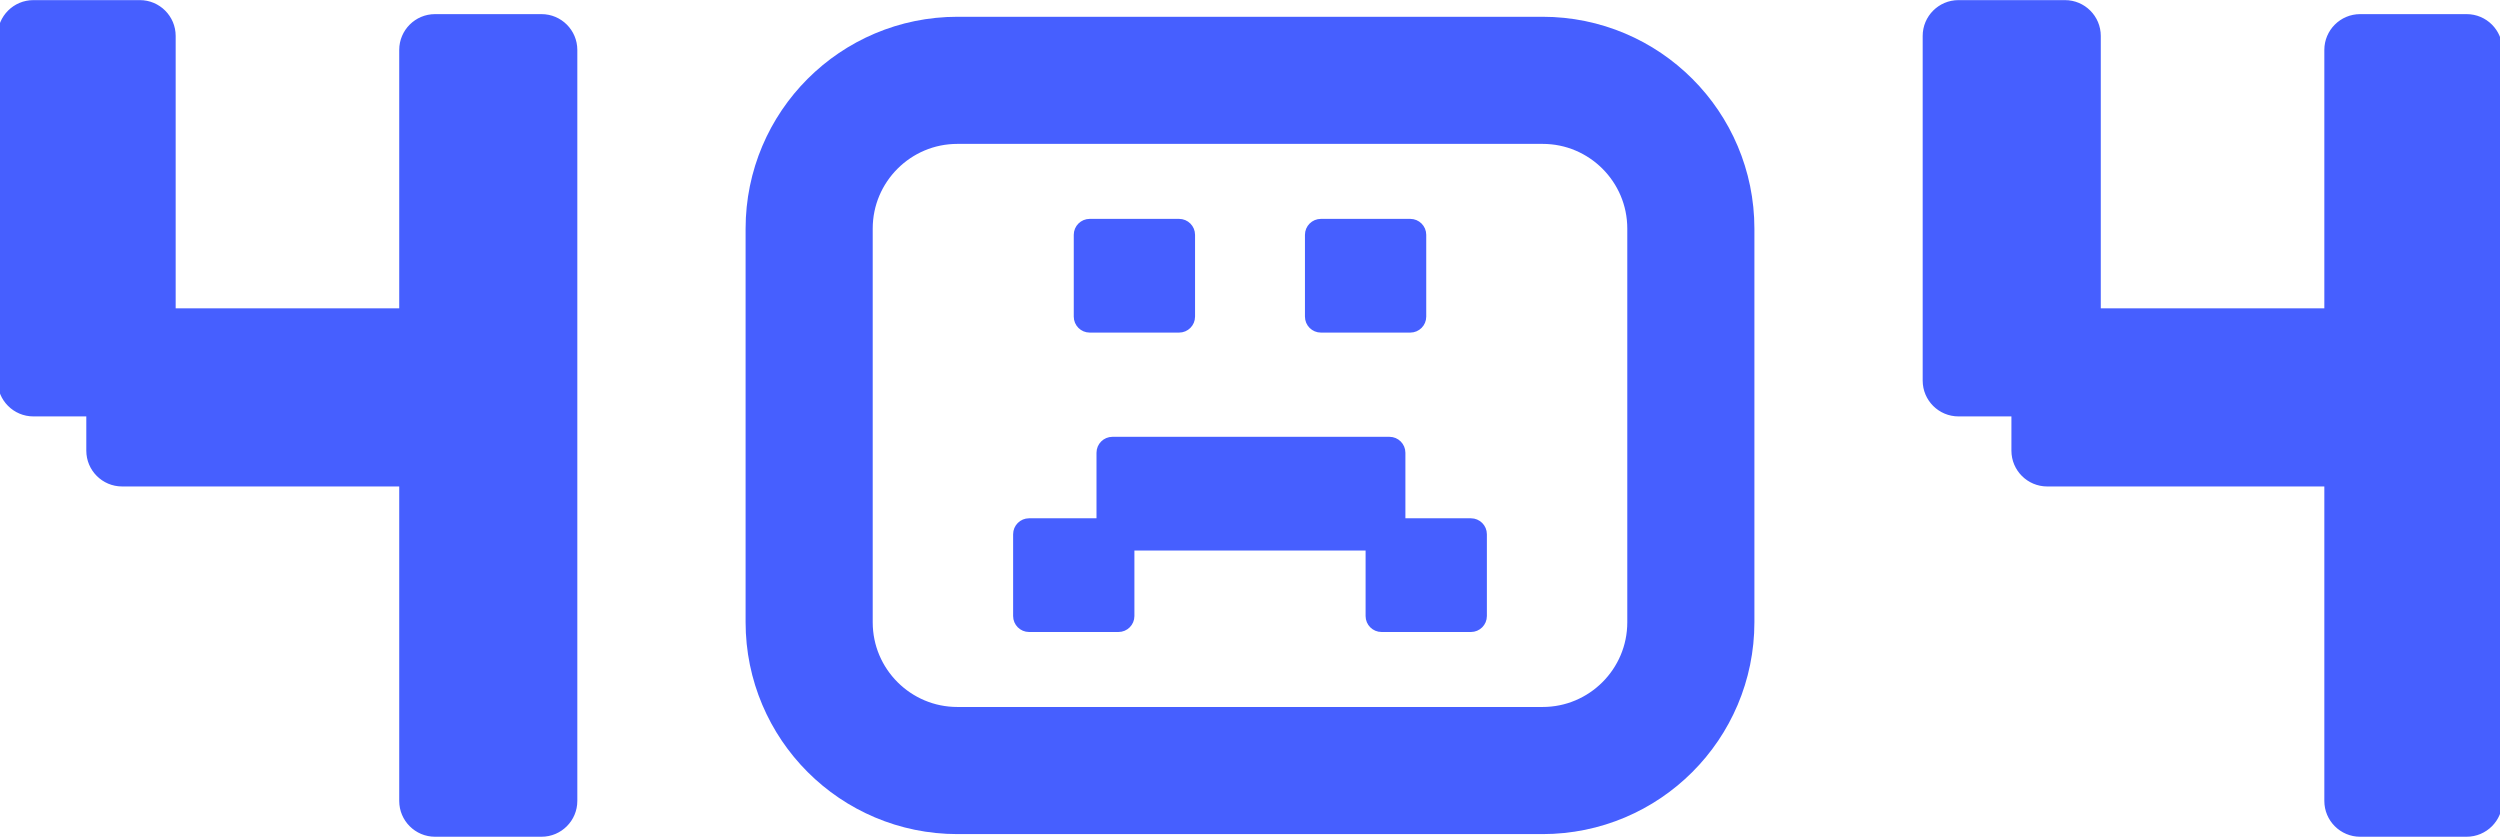
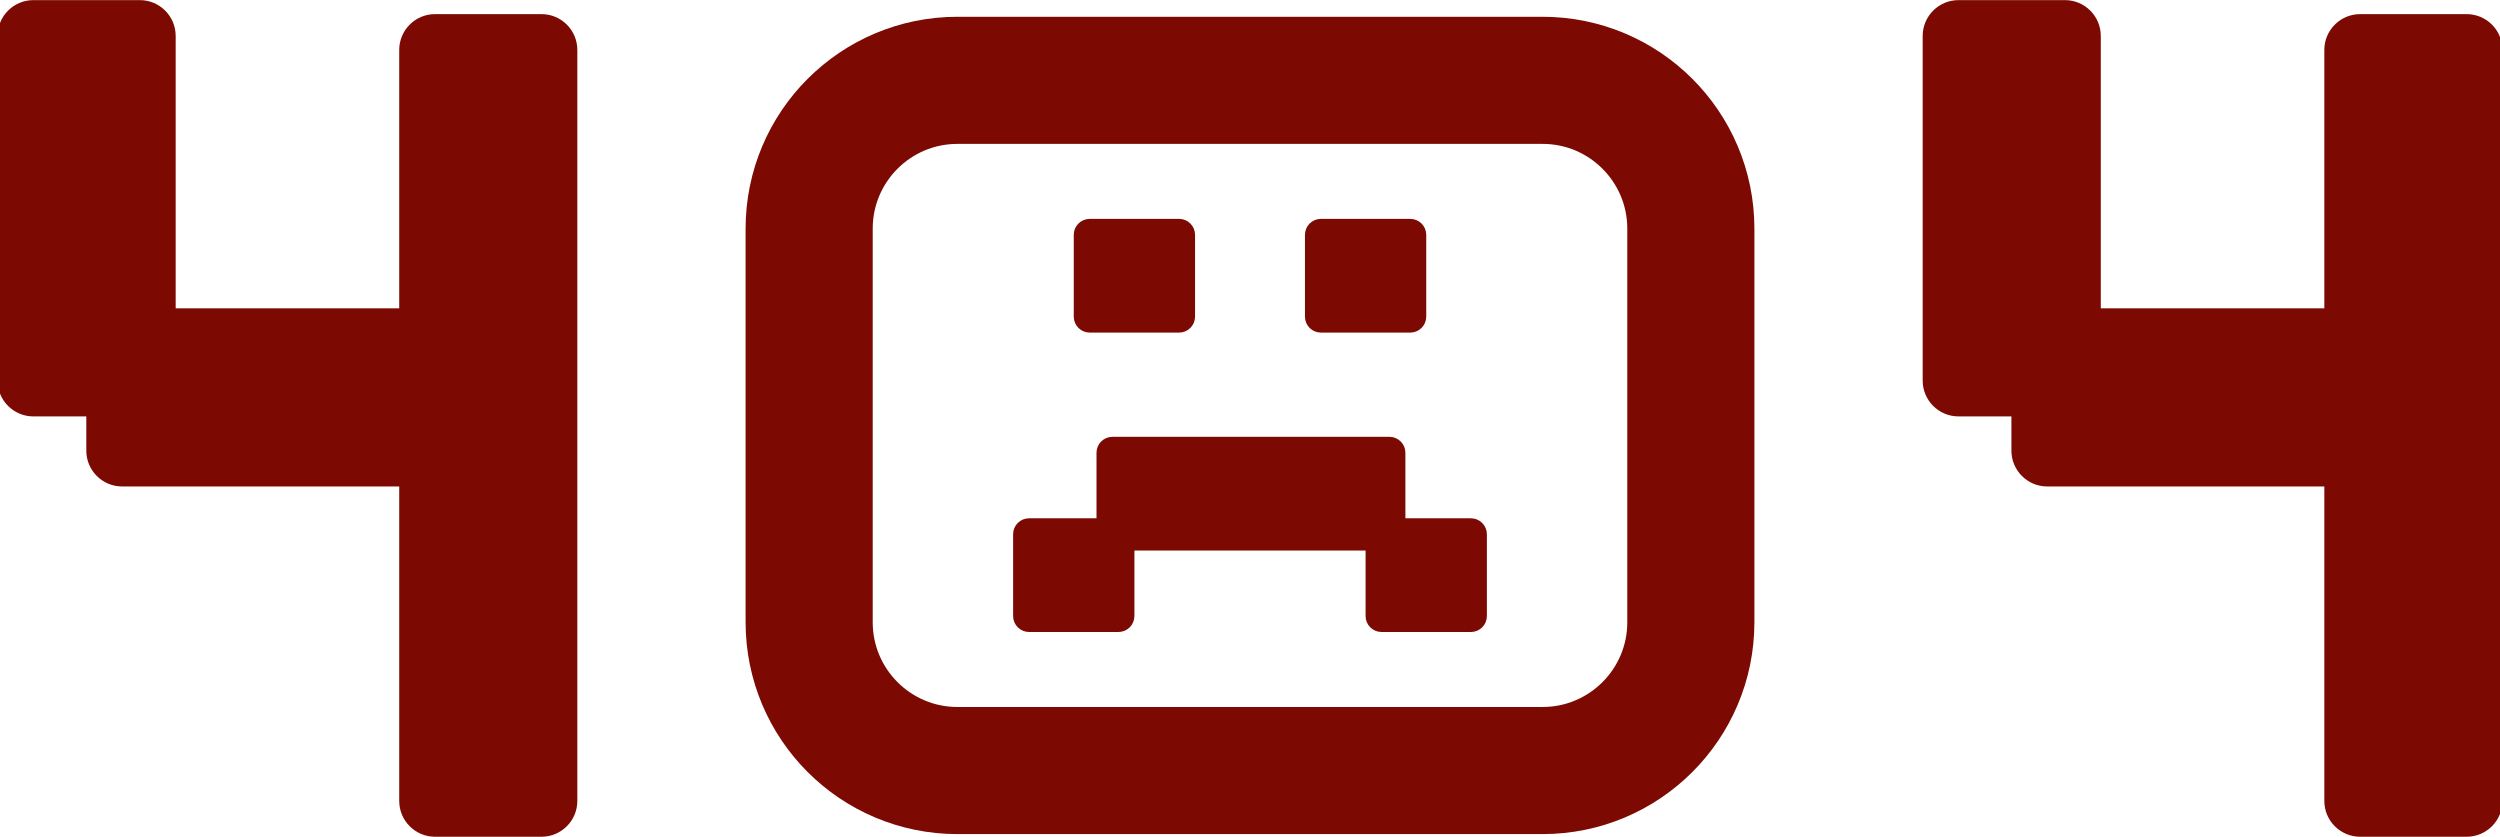
<svg xmlns="http://www.w3.org/2000/svg" width="472" height="158" viewBox="0 0 472 158" fill="none">
-   <rect x="203.103" y="41.702" width="22.145" height="20.714" rx="2.634" fill="#465FFF" stroke="#465FFF" stroke-width="0.753" />
-   <rect x="246.752" y="41.702" width="22.145" height="20.714" rx="2.634" fill="#465FFF" stroke="#465FFF" stroke-width="0.753" />
-   <rect x="258.201" y="98.23" width="22.145" height="20.714" rx="2.634" fill="#465FFF" stroke="#465FFF" stroke-width="0.753" />
-   <rect x="191.654" y="98.23" width="22.145" height="20.714" rx="2.634" fill="#465FFF" stroke="#465FFF" stroke-width="0.753" />
-   <rect x="207.396" y="82.847" width="57.566" height="20.714" rx="2.634" fill="#465FFF" stroke="#465FFF" stroke-width="0.753" />
-   <rect x="152.769" y="15.167" width="166.462" height="130.311" rx="28" stroke="#465FFF" stroke-width="24" />
-   <rect x="0.041" y="0.522" width="32.626" height="77.596" rx="6.263" fill="#465FFF" />
-   <rect x="0.041" y="0.522" width="32.626" height="77.596" rx="6.263" stroke="#465FFF" />
-   <rect x="75.873" y="3.167" width="32.626" height="154.31" rx="6.263" fill="#465FFF" />
-   <rect x="75.873" y="3.167" width="32.626" height="154.31" rx="6.263" stroke="#465FFF" />
-   <rect x="16.794" y="91.344" width="32.626" height="77.596" rx="6.263" transform="rotate(-90 16.7939 91.3442)" fill="#465FFF" />
-   <rect x="16.794" y="91.344" width="32.626" height="77.596" rx="6.263" transform="rotate(-90 16.7939 91.3442)" stroke="#465FFF" />
-   <rect x="363.502" y="0.522" width="32.626" height="77.596" rx="6.263" fill="#465FFF" />
-   <rect x="363.502" y="0.522" width="32.626" height="77.596" rx="6.263" stroke="#465FFF" />
-   <rect x="439.334" y="3.167" width="32.626" height="154.31" rx="6.263" fill="#465FFF" />
-   <rect x="439.334" y="3.167" width="32.626" height="154.31" rx="6.263" stroke="#465FFF" />
-   <rect x="380.255" y="91.344" width="32.626" height="77.596" rx="6.263" transform="rotate(-90 380.255 91.3442)" fill="#465FFF" />
-   <rect x="380.255" y="91.344" width="32.626" height="77.596" rx="6.263" transform="rotate(-90 380.255 91.3442)" stroke="#465FFF" />
+   <rect x="203.103" y="41.702" width="22.145" height="20.714" rx="2.634" fill="#7C0902" stroke="#7C0902" stroke-width="0.753" />
+   <rect x="246.752" y="41.702" width="22.145" height="20.714" rx="2.634" fill="#7C0902" stroke="#7C0902" stroke-width="0.753" />
+   <rect x="258.201" y="98.23" width="22.145" height="20.714" rx="2.634" fill="#7C0902" stroke="#7C0902" stroke-width="0.753" />
+   <rect x="191.654" y="98.23" width="22.145" height="20.714" rx="2.634" fill="#7C0902" stroke="#7C0902" stroke-width="0.753" />
+   <rect x="207.396" y="82.847" width="57.566" height="20.714" rx="2.634" fill="#7C0902" stroke="#7C0902" stroke-width="0.753" />
+   <rect x="152.769" y="15.167" width="166.462" height="130.311" rx="28" stroke="#7C0902" stroke-width="24" />
+   <rect x="0.041" y="0.522" width="32.626" height="77.596" rx="6.263" fill="#7C0902" />
+   <rect x="0.041" y="0.522" width="32.626" height="77.596" rx="6.263" stroke="#7C0902" />
+   <rect x="75.873" y="3.167" width="32.626" height="154.31" rx="6.263" fill="#7C0902" />
+   <rect x="75.873" y="3.167" width="32.626" height="154.31" rx="6.263" stroke="#7C0902" />
+   <rect x="16.794" y="91.344" width="32.626" height="77.596" rx="6.263" transform="rotate(-90 16.7939 91.3442)" fill="#7C0902" />
+   <rect x="16.794" y="91.344" width="32.626" height="77.596" rx="6.263" transform="rotate(-90 16.7939 91.3442)" stroke="#7C0902" />
+   <rect x="363.502" y="0.522" width="32.626" height="77.596" rx="6.263" fill="#7C0902" />
+   <rect x="363.502" y="0.522" width="32.626" height="77.596" rx="6.263" stroke="#7C0902" />
+   <rect x="439.334" y="3.167" width="32.626" height="154.31" rx="6.263" fill="#7C0902" />
+   <rect x="439.334" y="3.167" width="32.626" height="154.31" rx="6.263" stroke="#7C0902" />
+   <rect x="380.255" y="91.344" width="32.626" height="77.596" rx="6.263" transform="rotate(-90 380.255 91.3442)" fill="#7C0902" />
+   <rect x="380.255" y="91.344" width="32.626" height="77.596" rx="6.263" transform="rotate(-90 380.255 91.3442)" stroke="#7C0902" />
</svg>
